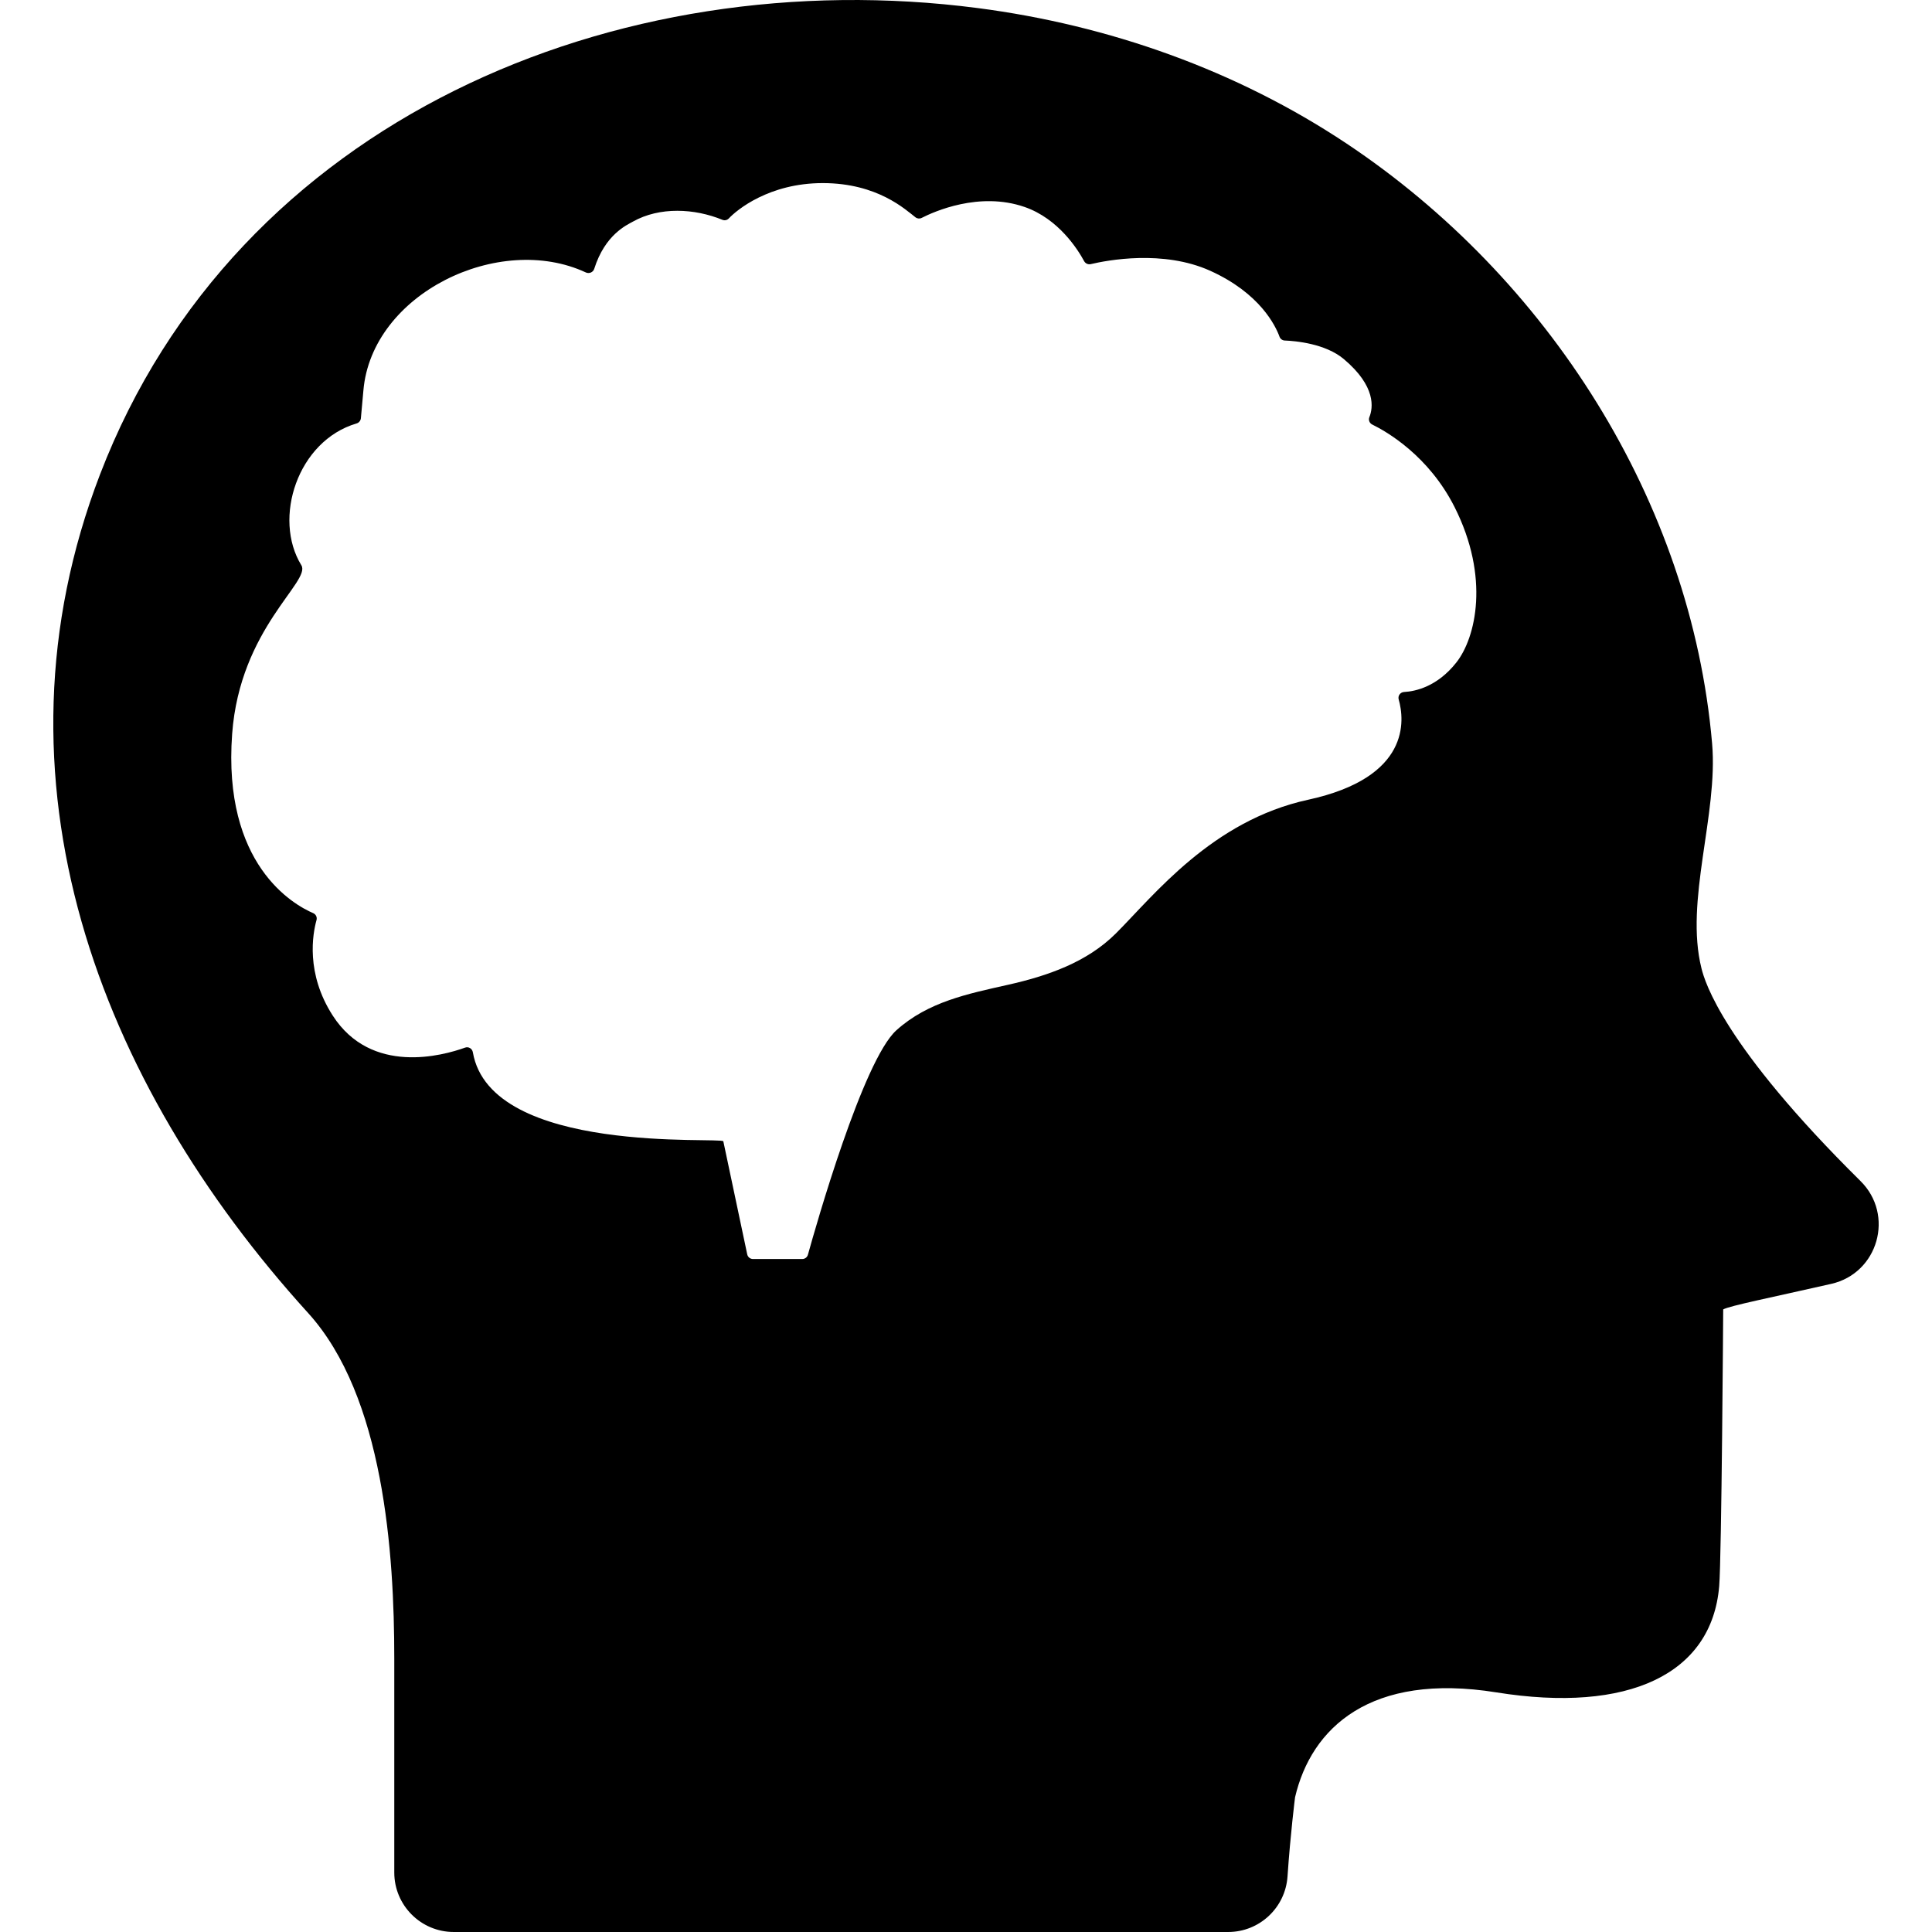
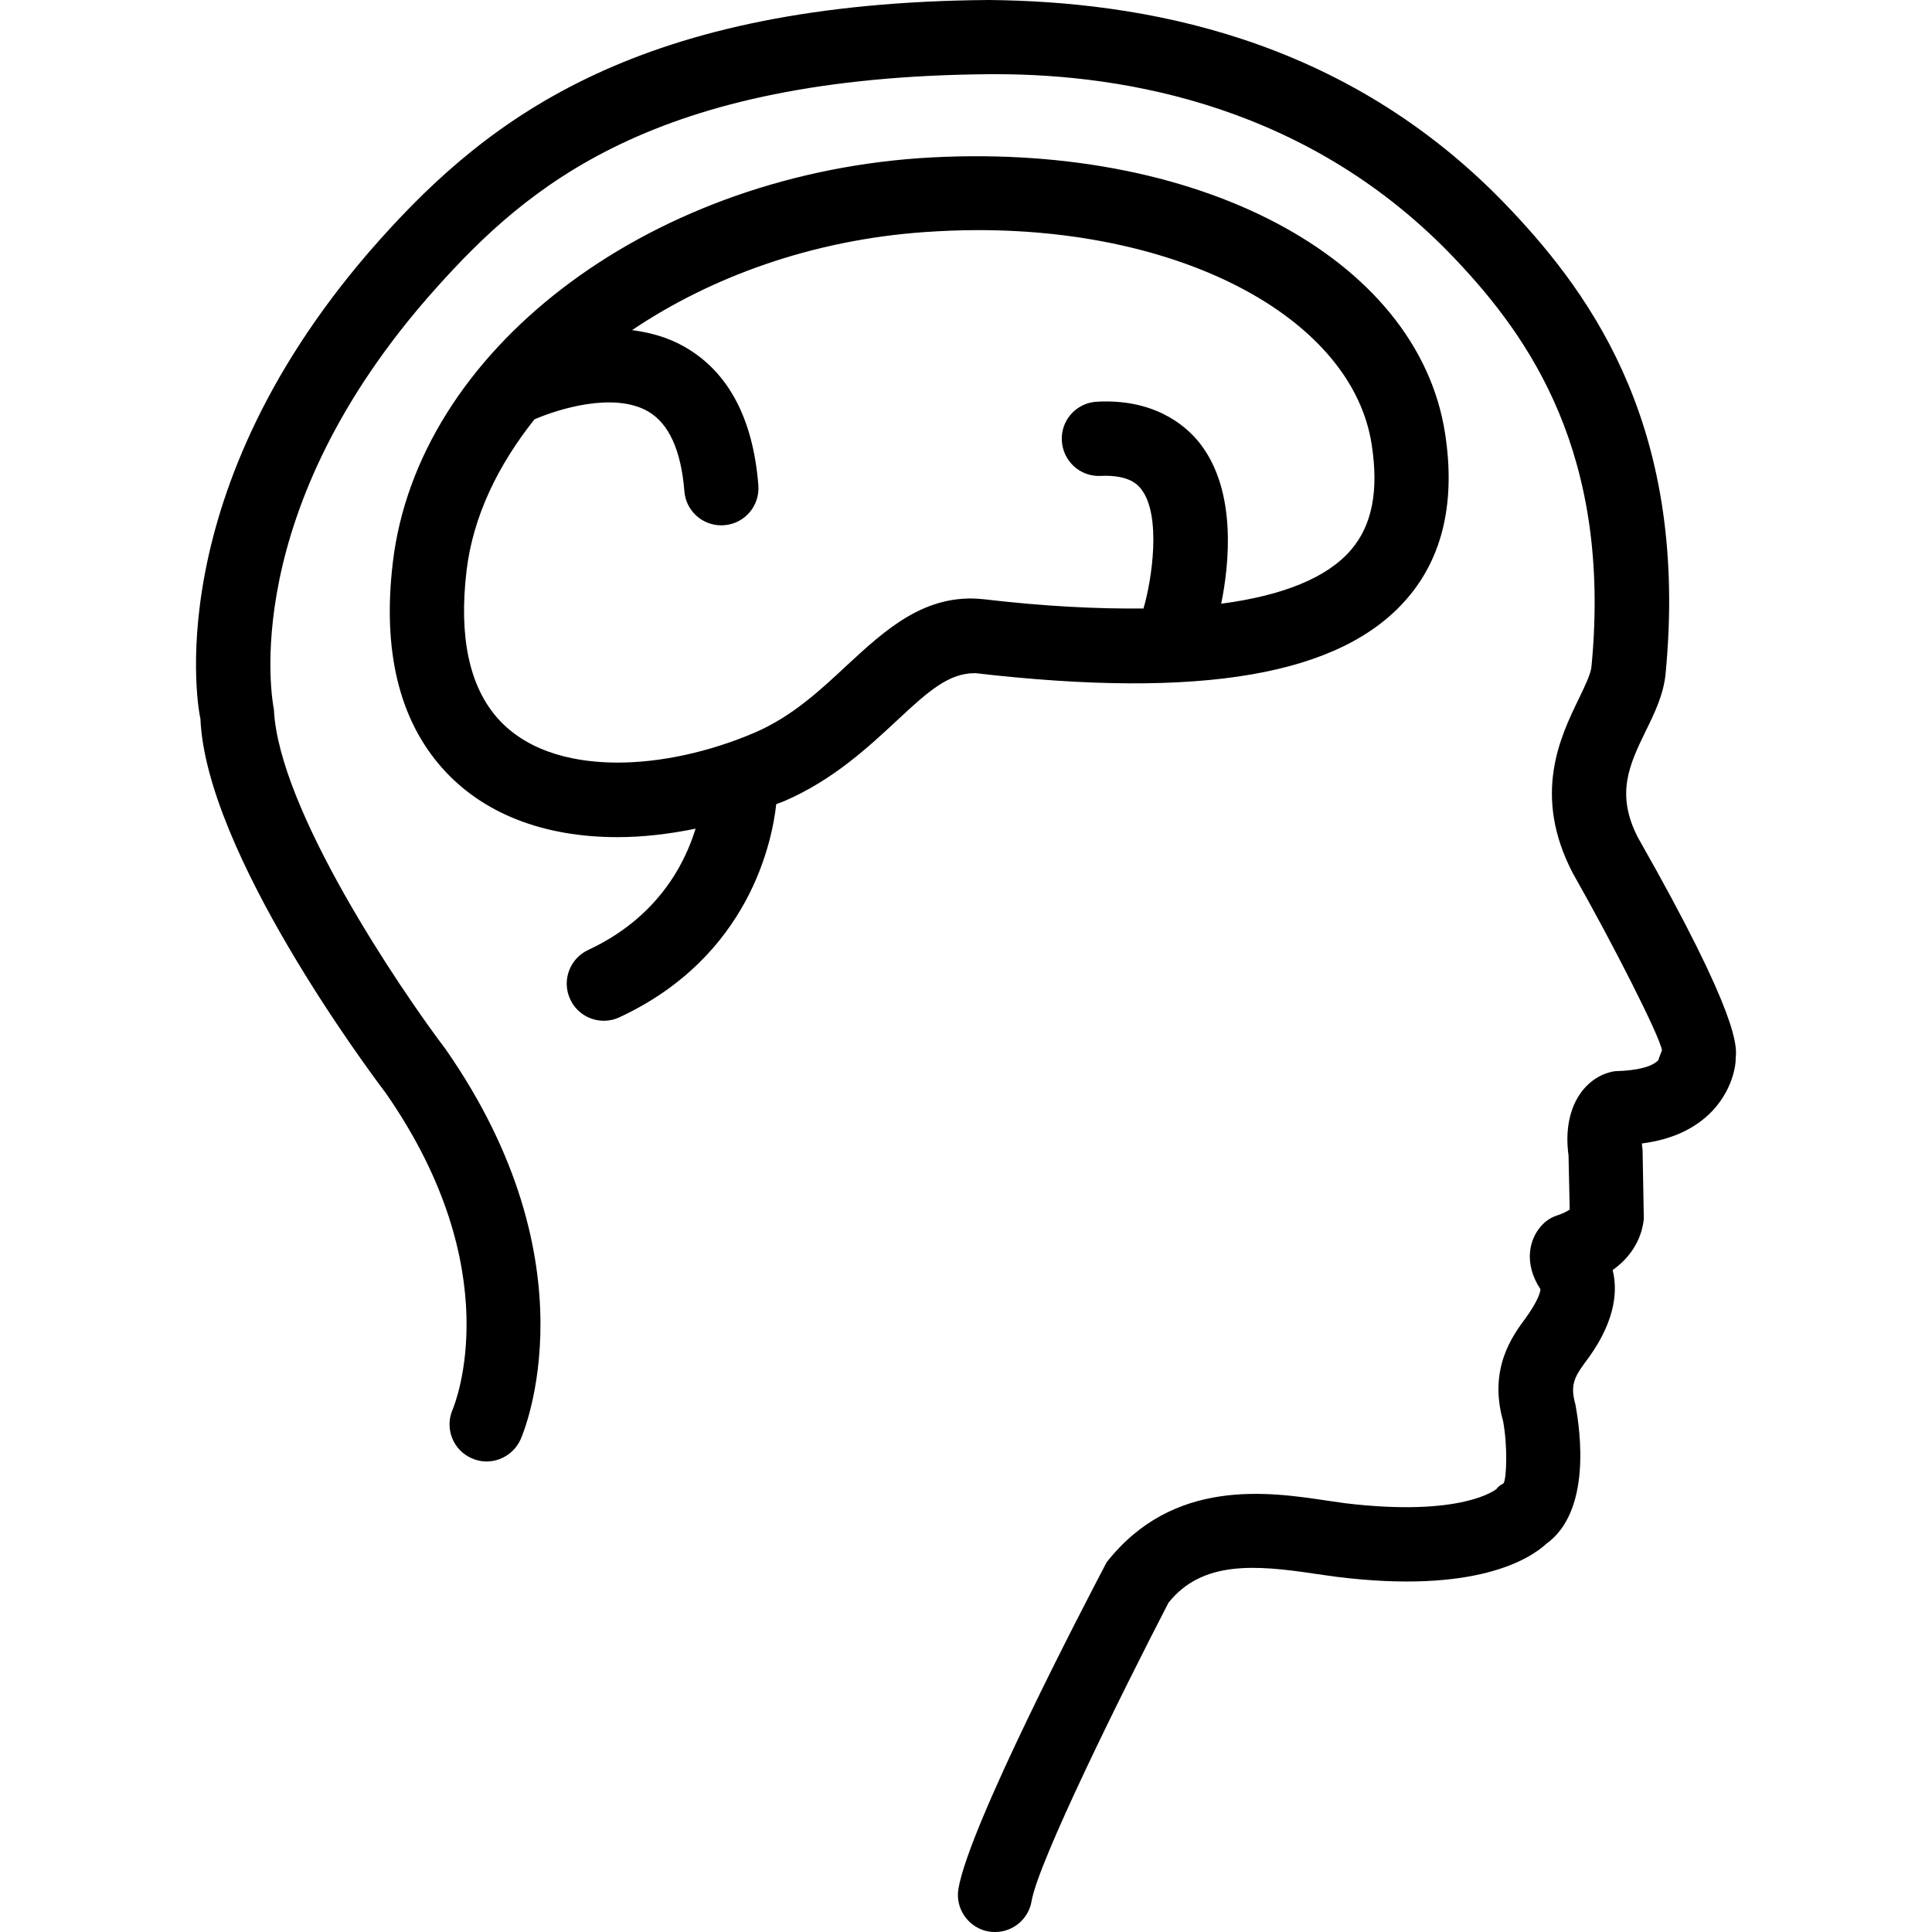
- <svg xmlns="http://www.w3.org/2000/svg" version="1.1" id="Capa_1" x="0px" y="0px" viewBox="0 0 612.001 612.001" style="enable-background:new 0 0 612.001 612.001;" xml:space="preserve">
+ <svg xmlns="http://www.w3.org/2000/svg" version="1.1" id="Capa_1" x="0px" y="0px" width="162.202px" height="162.202px" viewBox="0 0 162.202 162.202" style="enable-background:new 0 0 162.202 162.202;" xml:space="preserve">
  <g>
-     <path d="M542.346,235.523c-6.647-76.801-52.108-147.626-115.793-190.052c-34.9-23.249-75.336-37.519-116.84-42.917   C195.319-12.325,74.841,37.92,31.685,150.284c-37.099,96.597-0.52,192.495,65.913,265.632   c23.974,26.393,27.298,76.017,27.298,109.446v67.792c0,10.408,8.438,18.846,18.846,18.846h245.301   c9.929,0,18.135-7.704,18.806-17.61c0.903-13.335,2.386-25.062,2.386-25.062c5.129-21.996,23.884-39.634,63.768-33.231   c41.844,6.713,68.237-5.756,70.584-33.617c0.774-9.191,1.273-87.695,1.273-87.695c1.999-1.142,15.117-3.75,34.236-8.097   c14.867-3.38,20.103-21.838,9.263-32.561c-43.469-43.001-49.299-63.047-50.378-67.362   C533.598,285.327,544.296,258.049,542.346,235.523z M461.327,209.858c-6.039,7.651-12.918,9.146-16.556,9.346   c-1.198,0.066-2.033,1.206-1.706,2.36c1.868,6.582,3.768,24.711-28.687,31.77c-30.438,6.615-48.844,30.29-60.863,42.313   c-9.233,9.225-21.723,13.495-34.183,16.299c-12.729,2.864-25.341,5.37-35.384,14.415c-10.577,9.527-25.495,61.985-28.027,71.104   c-0.222,0.801-0.951,1.352-1.783,1.352h-15.621c-0.877,0-1.636-0.614-1.817-1.473l-7.569-35.803   c-0.318-1.504-73.698,4.534-79.347-28.22c-0.198-1.149-1.359-1.862-2.456-1.466c-7.056,2.546-29.692,8.81-41.91-10.122   c-8.663-13.423-6.362-25.955-5.155-30.282c0.25-0.896-0.2-1.828-1.055-2.196c-6.225-2.677-28.719-15.289-25.669-56.784   c2.461-33.448,25.085-48.273,21.922-53.417c-9.124-14.837-1.193-39.431,17.5-44.921c0.753-0.221,1.288-0.888,1.359-1.67   l0.789-8.719c2.596-30.743,42.991-50.226,70.455-37.445c1.059,0.493,2.318-0.032,2.67-1.145   c3.438-10.898,10.377-13.898,12.226-14.938c8.515-4.791,19.572-4.199,28.374-0.586c0.712,0.292,1.523,0.114,2.048-0.448   c2.501-2.679,12.756-11.182,29.739-11.182c17.42,0,26.275,8.465,29.371,10.835c0.569,0.435,1.334,0.513,1.972,0.188   c3.919-2.004,18.228-8.411,32.554-3.476c10.818,3.732,16.959,13.578,18.893,17.161c0.413,0.766,1.281,1.157,2.128,0.957   c5.137-1.217,22.902-4.629,37.827,2.111c15.772,7.13,20.693,17.433,21.948,20.887c0.255,0.703,0.914,1.174,1.662,1.204   c3.42,0.136,12.858,0.964,18.691,5.866c10.3,8.66,9.294,15.488,8.108,18.41c-0.361,0.89,0.038,1.91,0.901,2.333   c4.704,2.307,17.892,9.927,26.073,26.112C472.011,182.884,467.505,202.031,461.327,209.858z" />
+     <path d="M145.716,88.858c0.036,0,0,2.339-1.954,4.409c-1.419,1.491-3.398,2.411-5.913,2.733c0.006,0.146,0.024,0.329,0.055,0.549   l0.104,5.79c-0.085,0.792-0.438,2.734-2.618,4.293c0.396,1.571,0.335,4.062-1.973,7.295c-1.169,1.571-1.65,2.21-1.157,3.97   c0.433,2.303,1.34,9-2.441,11.716c-1.407,1.291-5.986,4.226-17.641,2.765l-1.735-0.244c-5.078-0.767-9.518-1.113-12.343,2.424   c-3.939,7.611-10.918,21.714-11.493,25.051c-0.256,1.522-1.577,2.594-3.06,2.594c-0.177,0-0.356-0.012-0.524-0.036   c-1.696-0.292-2.844-1.899-2.558-3.593c0.898-5.297,10.525-23.76,12.44-27.407c5.597-7.13,13.646-5.906,18.463-5.188l1.577,0.226   c9.858,1.181,12.641-1.17,12.671-1.176c0.214-0.268,0.329-0.329,0.621-0.499c0.262-0.47,0.335-3.179-0.042-5.213   c-1.255-4.433,0.81-7.203,1.924-8.701c0.975-1.364,1.193-2.095,1.212-2.375c-1.455-2.21-0.944-4.292,0.17-5.431   c0.348-0.366,0.773-0.621,1.23-0.768c0.548-0.177,0.877-0.378,1.054-0.493L131.687,97c-0.292-2.095,0.079-4.019,1.126-5.383   c1.029-1.327,2.309-1.632,2.808-1.687c1.899-0.049,3.1-0.384,3.617-0.932c0-0.146,0.273-0.682,0.292-0.847   c-0.243-1.264-4.067-8.829-7.489-14.852c-3.41-6.546-1.054-11.417,0.511-14.641c0.493-1.02,1.005-2.077,1.06-2.691   c1.718-17.795-5.182-27.611-11.387-34.164C110.101,8.972,94.628,6.229,83.612,6.229c-0.167,0-0.334,0-0.505,0   c-28.239,0.204-38.812,9.383-46.509,17.975C19.832,42.916,22.864,58.885,22.995,59.563c0.387,8.382,10.543,23.413,14.434,28.547   c12.556,18.035,6.54,32.138,6.278,32.734c-0.703,1.571-2.563,2.29-4.107,1.584c-1.574-0.683-2.283-2.521-1.598-4.092   c0.213-0.512,4.746-11.68-5.611-26.562c-1.477-1.948-15.101-20.228-15.564-31.438c-0.101-0.262-3.891-19.065,15.135-40.292   C41.177,9.764,53.739,0.21,83.059,0c12.501,0.131,29.837,2.874,43.695,17.527c7.118,7.505,15.034,18.736,13.08,39.044   c-0.165,1.726-0.92,3.294-1.669,4.807c-1.37,2.832-2.545,5.276-0.646,8.948C146.124,85.449,145.825,87.927,145.716,88.858z    M81.844,56.516c-2.189,0-3.885,1.495-6.491,3.927c-2.408,2.244-5.407,5.051-9.529,6.823c-0.21,0.091-0.436,0.155-0.655,0.244   c-0.329,3.042-2.213,12.799-13.156,17.893c-0.423,0.201-0.874,0.295-1.315,0.295c-1.172,0-2.296-0.657-2.826-1.802   c-0.728-1.559-0.048-3.419,1.51-4.141c5.779-2.694,8.092-7.158,9.015-10.184c-2.226,0.457-4.439,0.712-6.546,0.712c0,0,0,0-0.006,0   c-6.26,0-11.351-2.003-14.724-5.806c-3.626-4.083-5.024-9.9-4.138-17.278c2.101-17.695,21.099-32.279,44.183-33.919   c23.264-1.571,41.872,8.324,44.155,23.102c0.884,5.718-0.183,10.37-3.166,13.841c-5.553,6.485-17.299,8.488-36.258,6.293   C81.88,56.516,81.862,56.516,81.844,56.516z M82.617,50.312c5.057,0.594,9.483,0.815,13.393,0.773c0.007-0.019,0-0.037,0.007-0.055   c0.676-2.295,1.521-7.751-0.207-9.965c-0.238-0.298-0.932-1.224-3.416-1.111c-0.049,0.006-0.104,0.006-0.135,0.006   c-1.668,0-3.032-1.303-3.114-2.987c-0.082-1.714,1.248-3.179,2.98-3.249c4.549-0.241,7.271,1.778,8.616,3.504   c3.124,4.01,2.454,10.185,1.784,13.457c5.243-0.691,8.927-2.207,10.912-4.533c1.76-2.058,2.326-4.944,1.723-8.835   C113.553,26.893,99.67,19.32,82.136,19.32c-1.482,0-2.986,0.058-4.521,0.165c-9.365,0.66-17.863,3.727-24.548,8.229   c1.504,0.201,3.011,0.6,4.427,1.415c3.647,2.089,5.73,5.998,6.174,11.609c0.137,1.717-1.142,3.224-2.856,3.355   c-0.088,0.006-0.167,0.012-0.255,0.012c-1.611,0-2.975-1.233-3.1-2.868c-0.274-3.434-1.303-5.684-3.047-6.695   c-2.902-1.671-7.603-0.176-9.542,0.667c-3.054,3.846-5.151,8.123-5.699,12.708c-0.655,5.529,0.225,9.7,2.618,12.395   c2.725,3.063,6.972,3.712,10.065,3.712c3.641,0,7.724-0.898,11.508-2.515c3.124-1.346,5.471-3.529,7.733-5.642   C74.324,52.887,77.679,49.757,82.617,50.312z" />
  </g>
  <g>
</g>
  <g>
</g>
  <g>
</g>
  <g>
</g>
  <g>
</g>
  <g>
</g>
  <g>
</g>
  <g>
</g>
  <g>
</g>
  <g>
</g>
  <g>
</g>
  <g>
</g>
  <g>
</g>
  <g>
</g>
  <g>
</g>
</svg>
